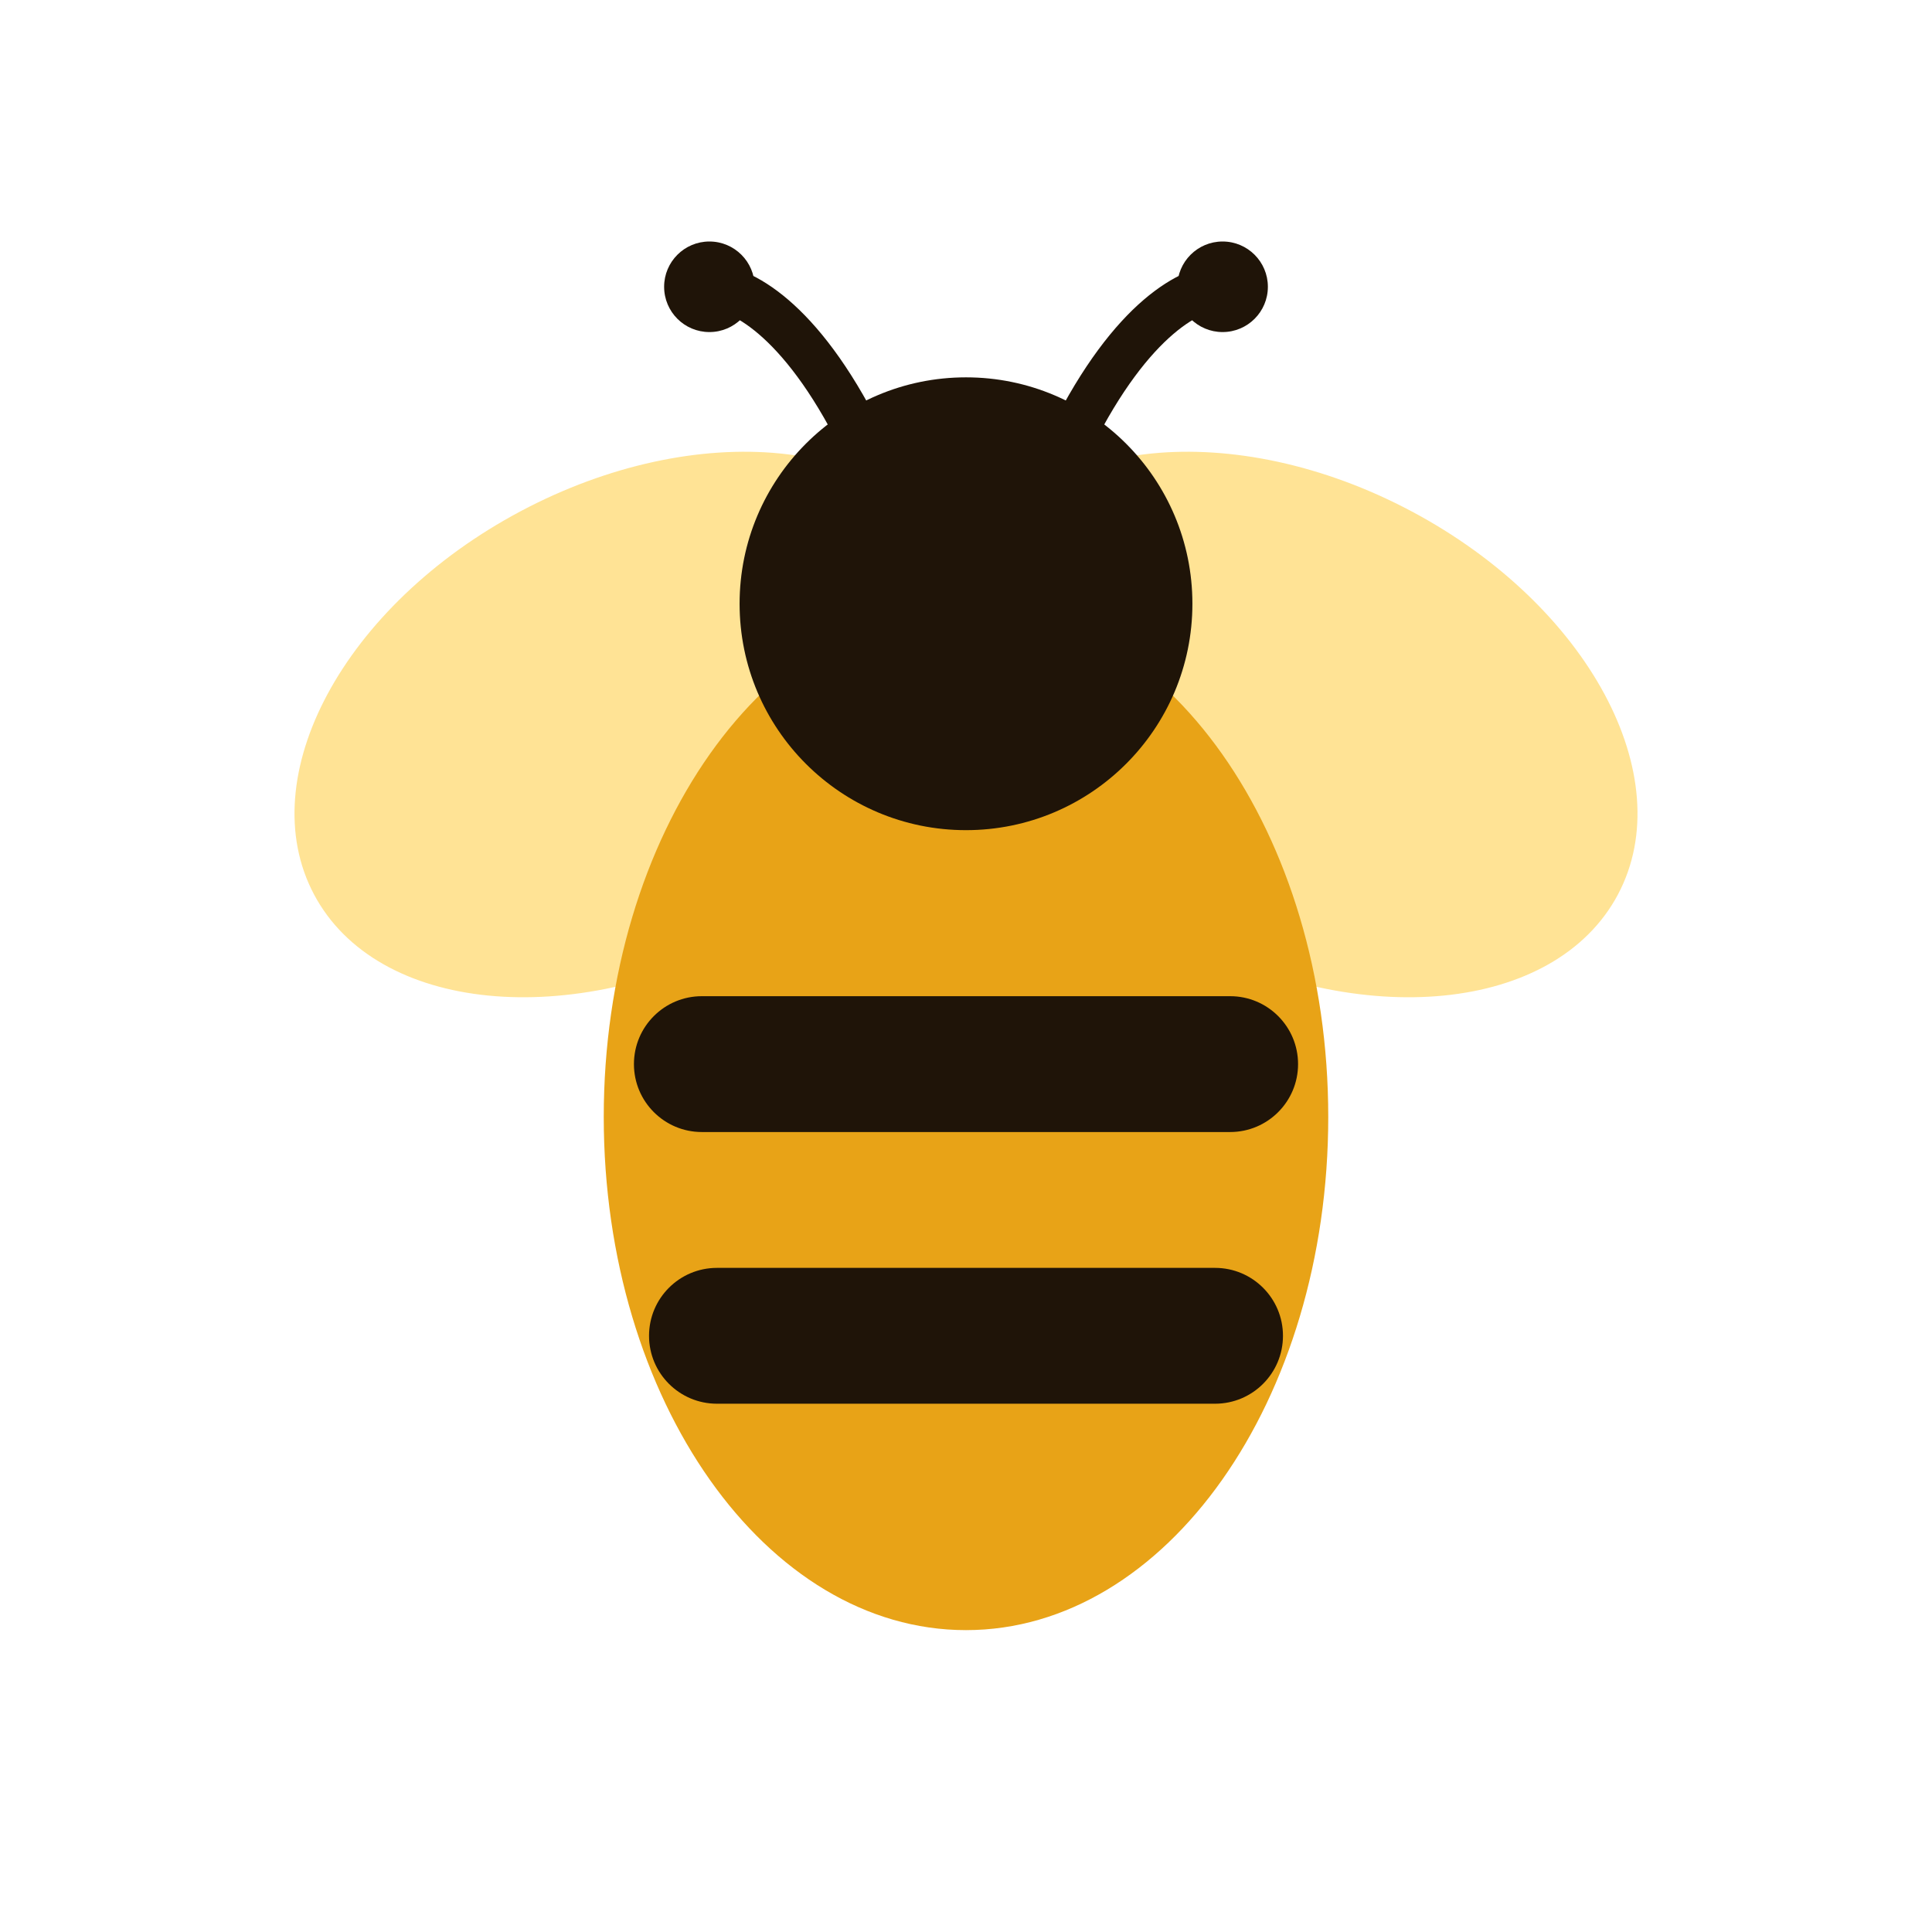
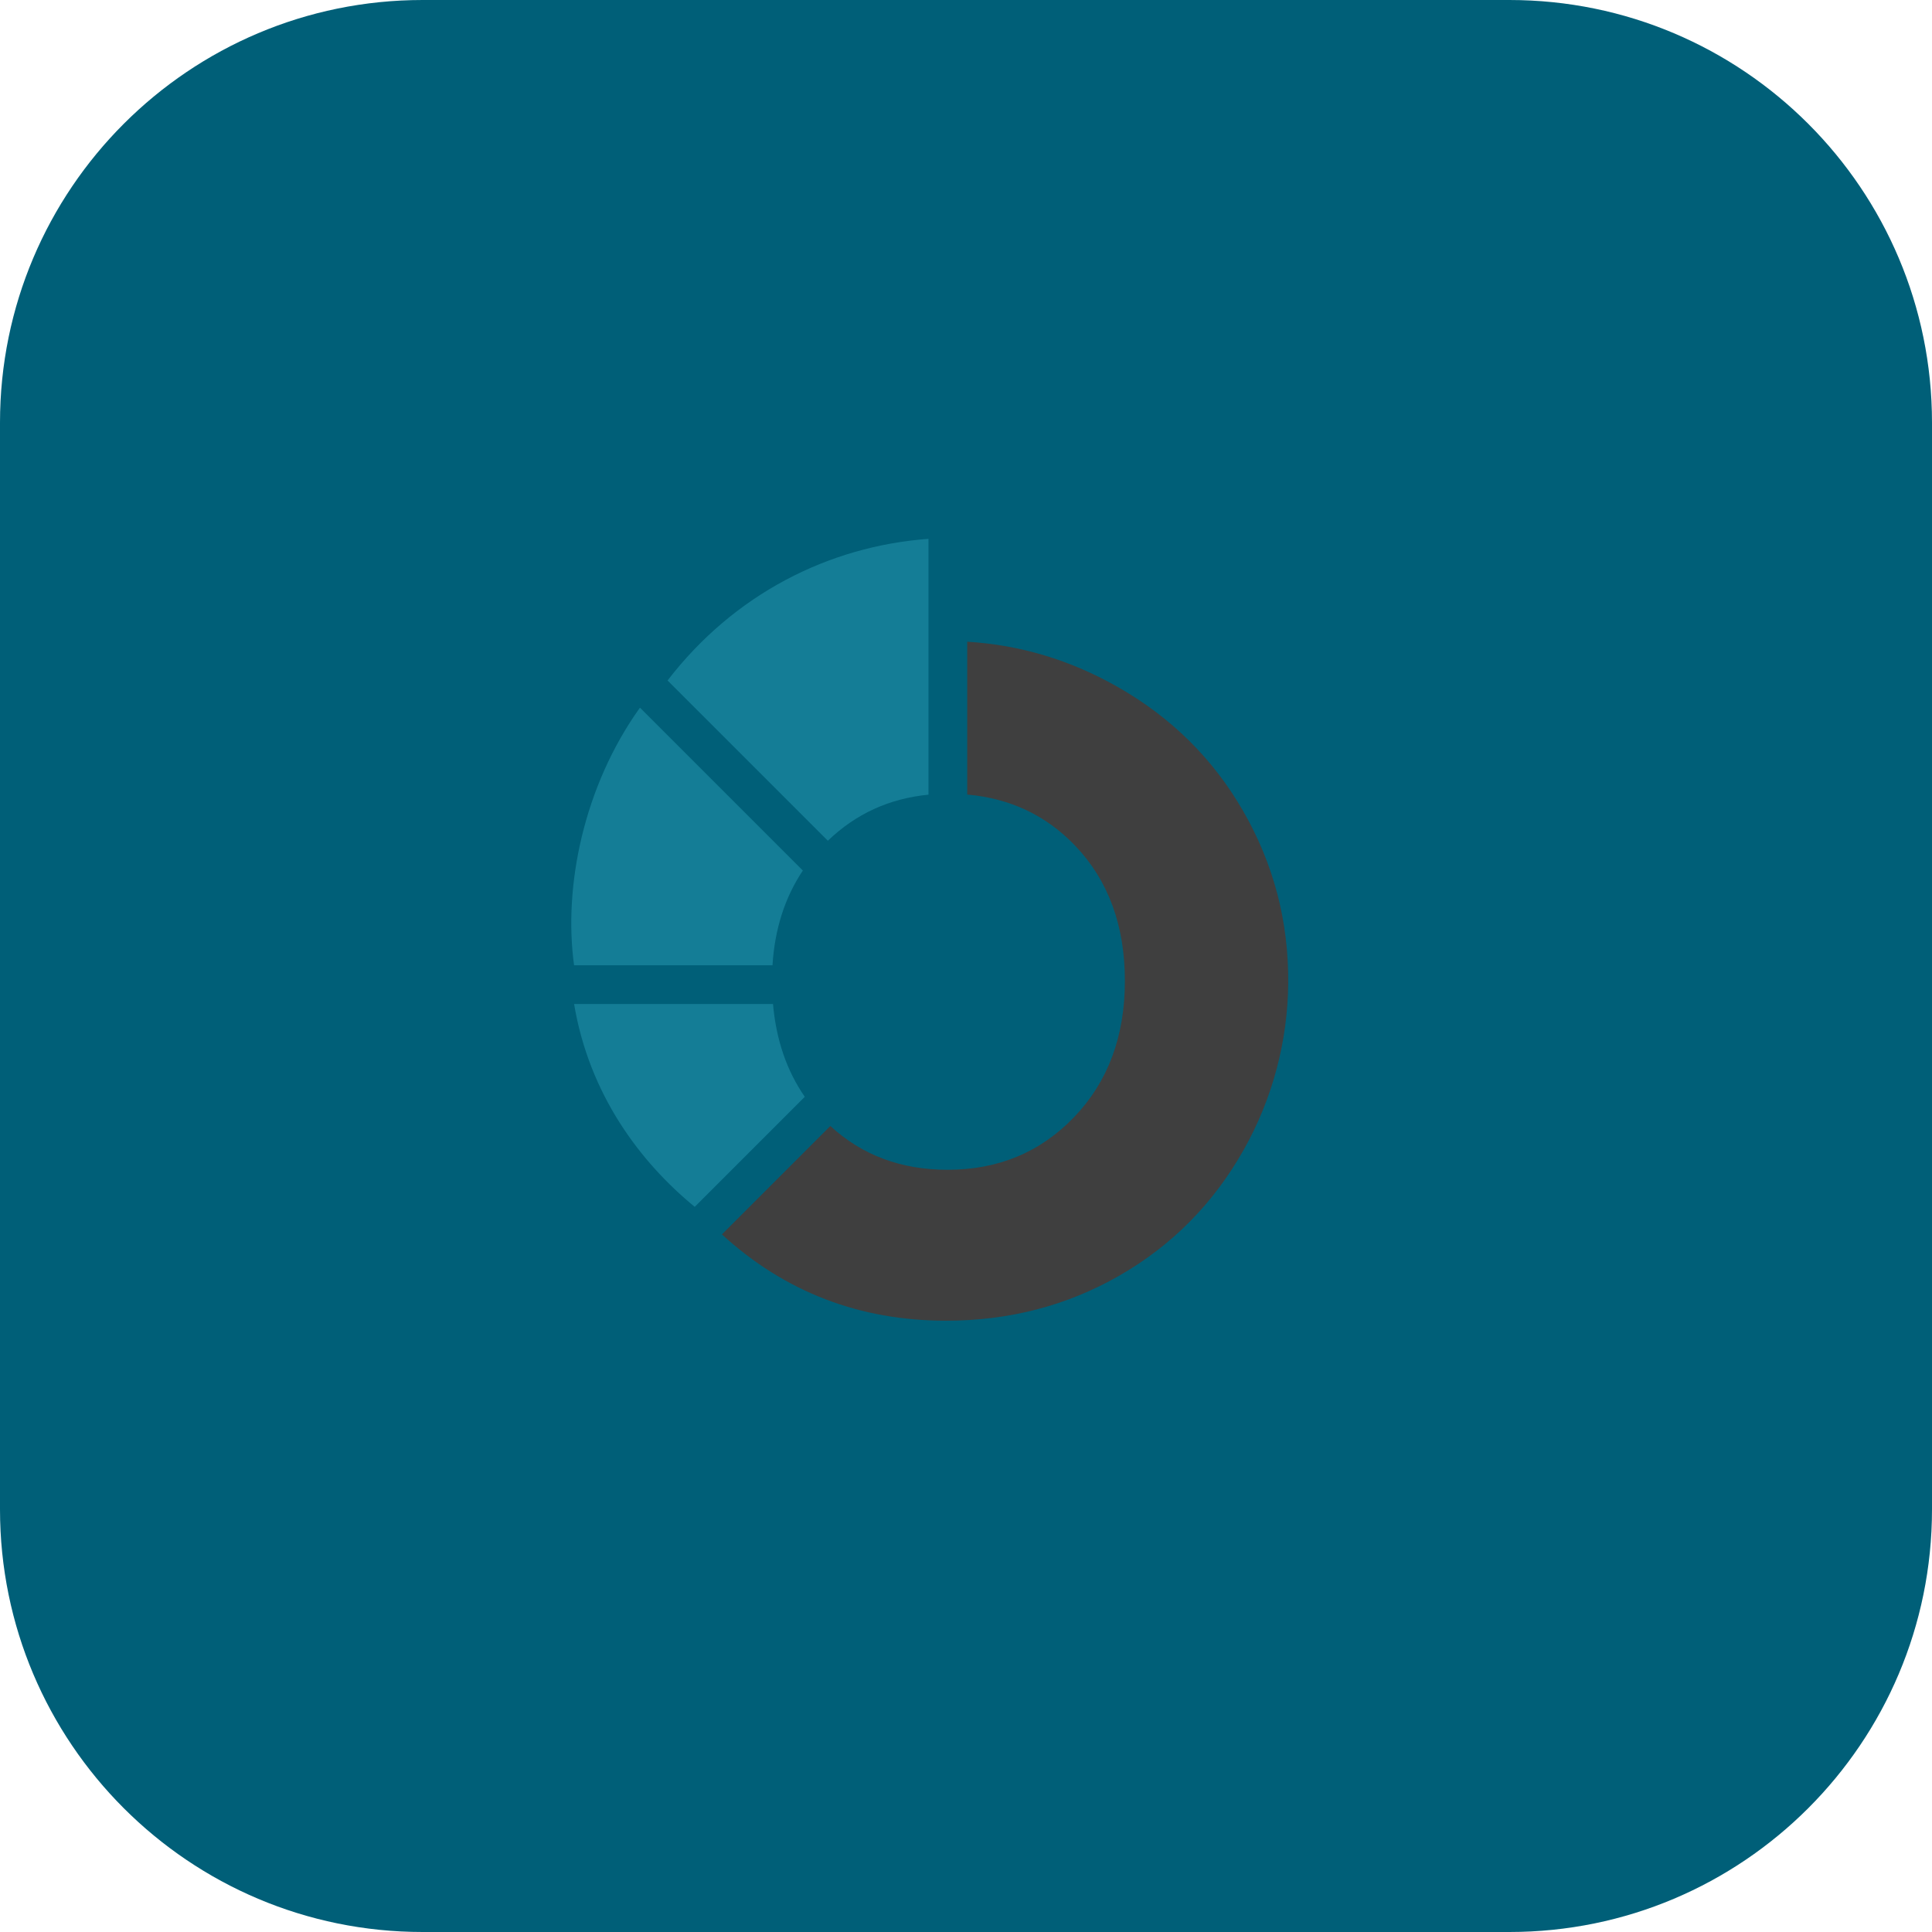
<svg xmlns="http://www.w3.org/2000/svg" viewBox="0 0 128 128" fill="none">
-   <ellipse cx="42" cy="48" rx="24" ry="16" transform="rotate(-28 42 48)" fill="#FFE08A" opacity="0.9" />
-   <ellipse cx="86" cy="48" rx="24" ry="16" transform="rotate(28 86 48)" fill="#FFE08A" opacity="0.9" />
-   <ellipse cx="64" cy="74" rx="24" ry="34" fill="#E8A317" />
-   <rect x="42" y="66" width="44" height="9" rx="4.5" fill="#1F1408" />
-   <rect x="43" y="84" width="42" height="9" rx="4.5" fill="#1F1408" />
-   <circle cx="64" cy="40" r="15" fill="#1F1408" />
-   <path d="M57 29 C53 21 49 19 47 19" stroke="#1F1408" stroke-width="3" stroke-linecap="round" fill="none" />
-   <path d="M71 29 C75 21 79 19 81 19" stroke="#1F1408" stroke-width="3" stroke-linecap="round" fill="none" />
-   <circle cx="47" cy="19" r="3" fill="#1F1408" />
-   <circle cx="81" cy="19" r="3" fill="#1F1408" />
+   <rect width="128" height="128" rx="28" fill="#005f78" />
+   <g transform="scale(0.14) translate(40, 40)">
+     <path d="M548.28,343.77c-14.25-24.74-34.07-44.33-59.47-58.76c-22.36-12.7-46.06-19.81-71.09-21.33v72.33       c20.36,1.81,37.39,9.88,51.09,24.21c15.67,16.4,23.52,37.72,23.52,63.96c0,26.25-7.98,47.7-23.94,64.38       c-15.96,16.69-35.96,25.02-59.99,25.02c-21.98,0-40.46-6.92-55.45-20.72l-51.31,51.31C331.4,571.39,366.75,585,407.7,585       c29.81,0,57.08-7.07,81.82-21.22c24.98-14.29,44.67-34.17,59.04-59.65c13.58-24.06,20.88-51.39,21.07-79.02       C569.84,395.98,562.72,368.86,548.28,343.77z" fill="#3F3F3F" />
+     <path d="M351.76,357.87c13.24-12.74,29.12-20.01,47.63-21.8V215c-47.21,3.46-92.04,26.16-123.48,67.03L351.76,357.87z" fill="#147d96" />
+     <path d="M325.57,416.8c1.06-17.12,5.84-32.07,14.36-44.83l-77.08-77.08c-26.69,37.27-36.3,84.78-31.18,121.9H325.57z" fill="#147d96" />
+     <path d="M325.81,435.13h-94.13c7.19,42.85,31.23,74.79,57.09,95.99l52.08-52.08C332.3,466.69,327.3,452.05,325.81,435.13z" fill="#147d96" />
+   </g>
</svg>
